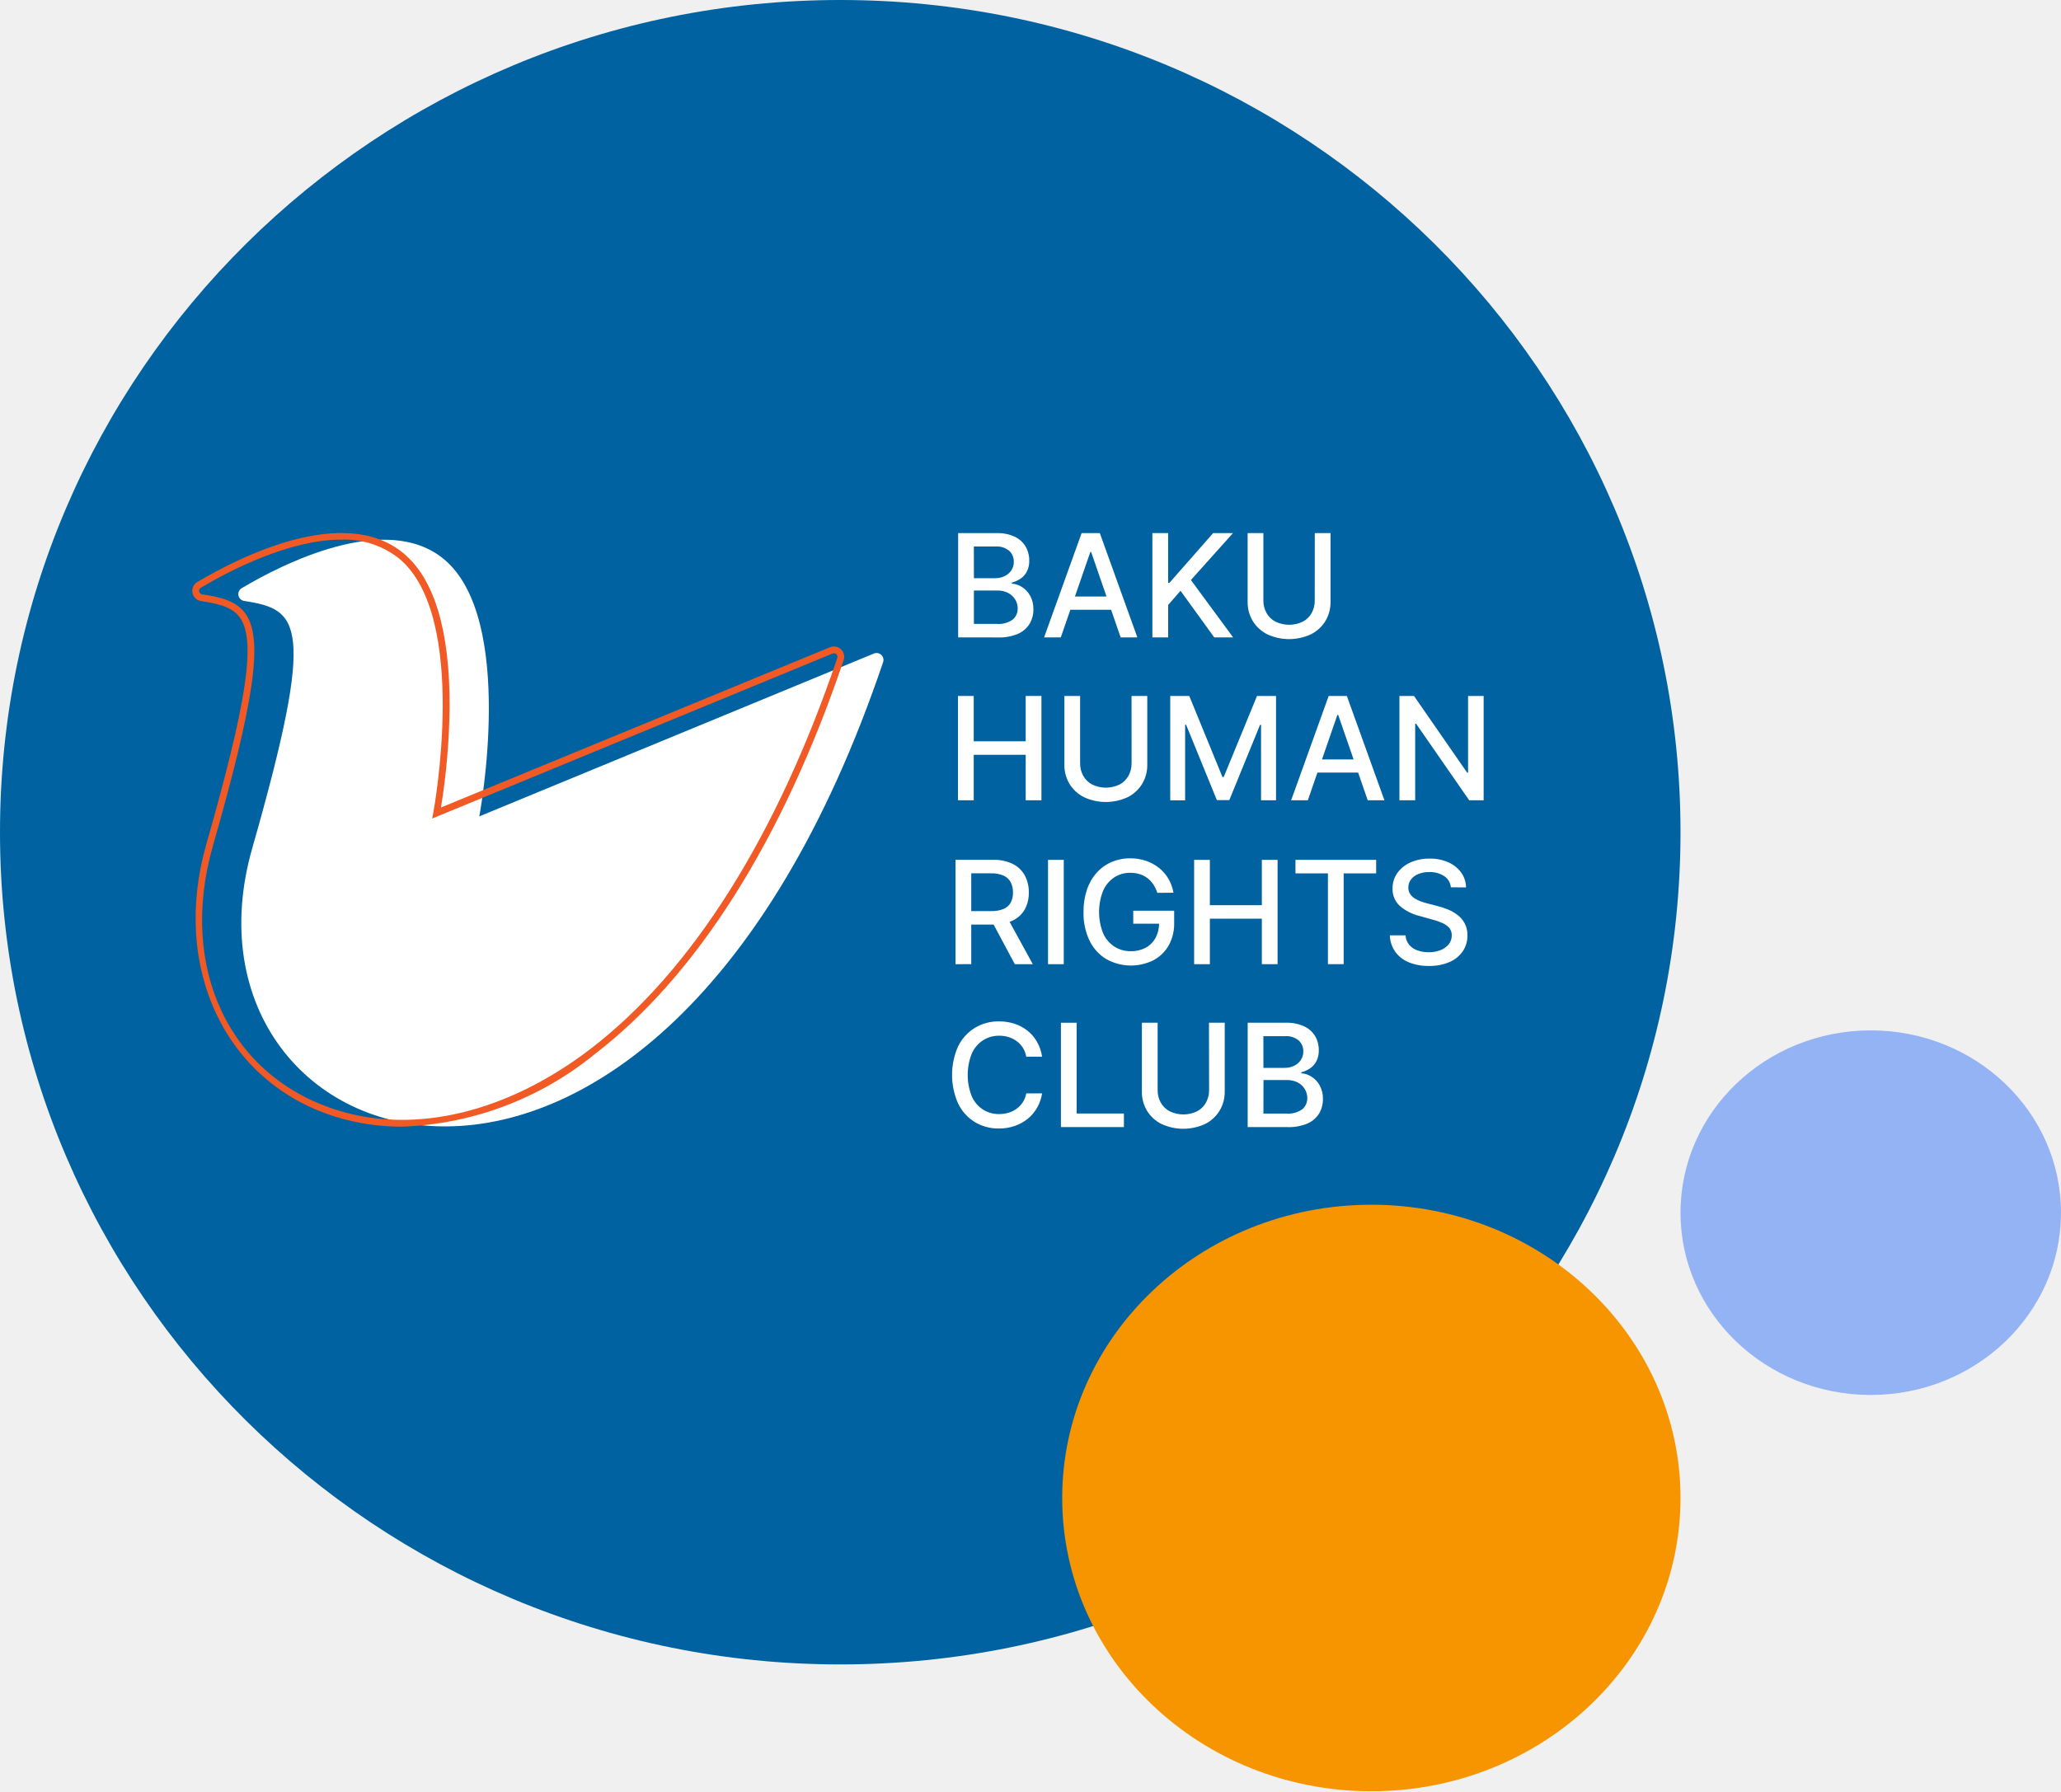
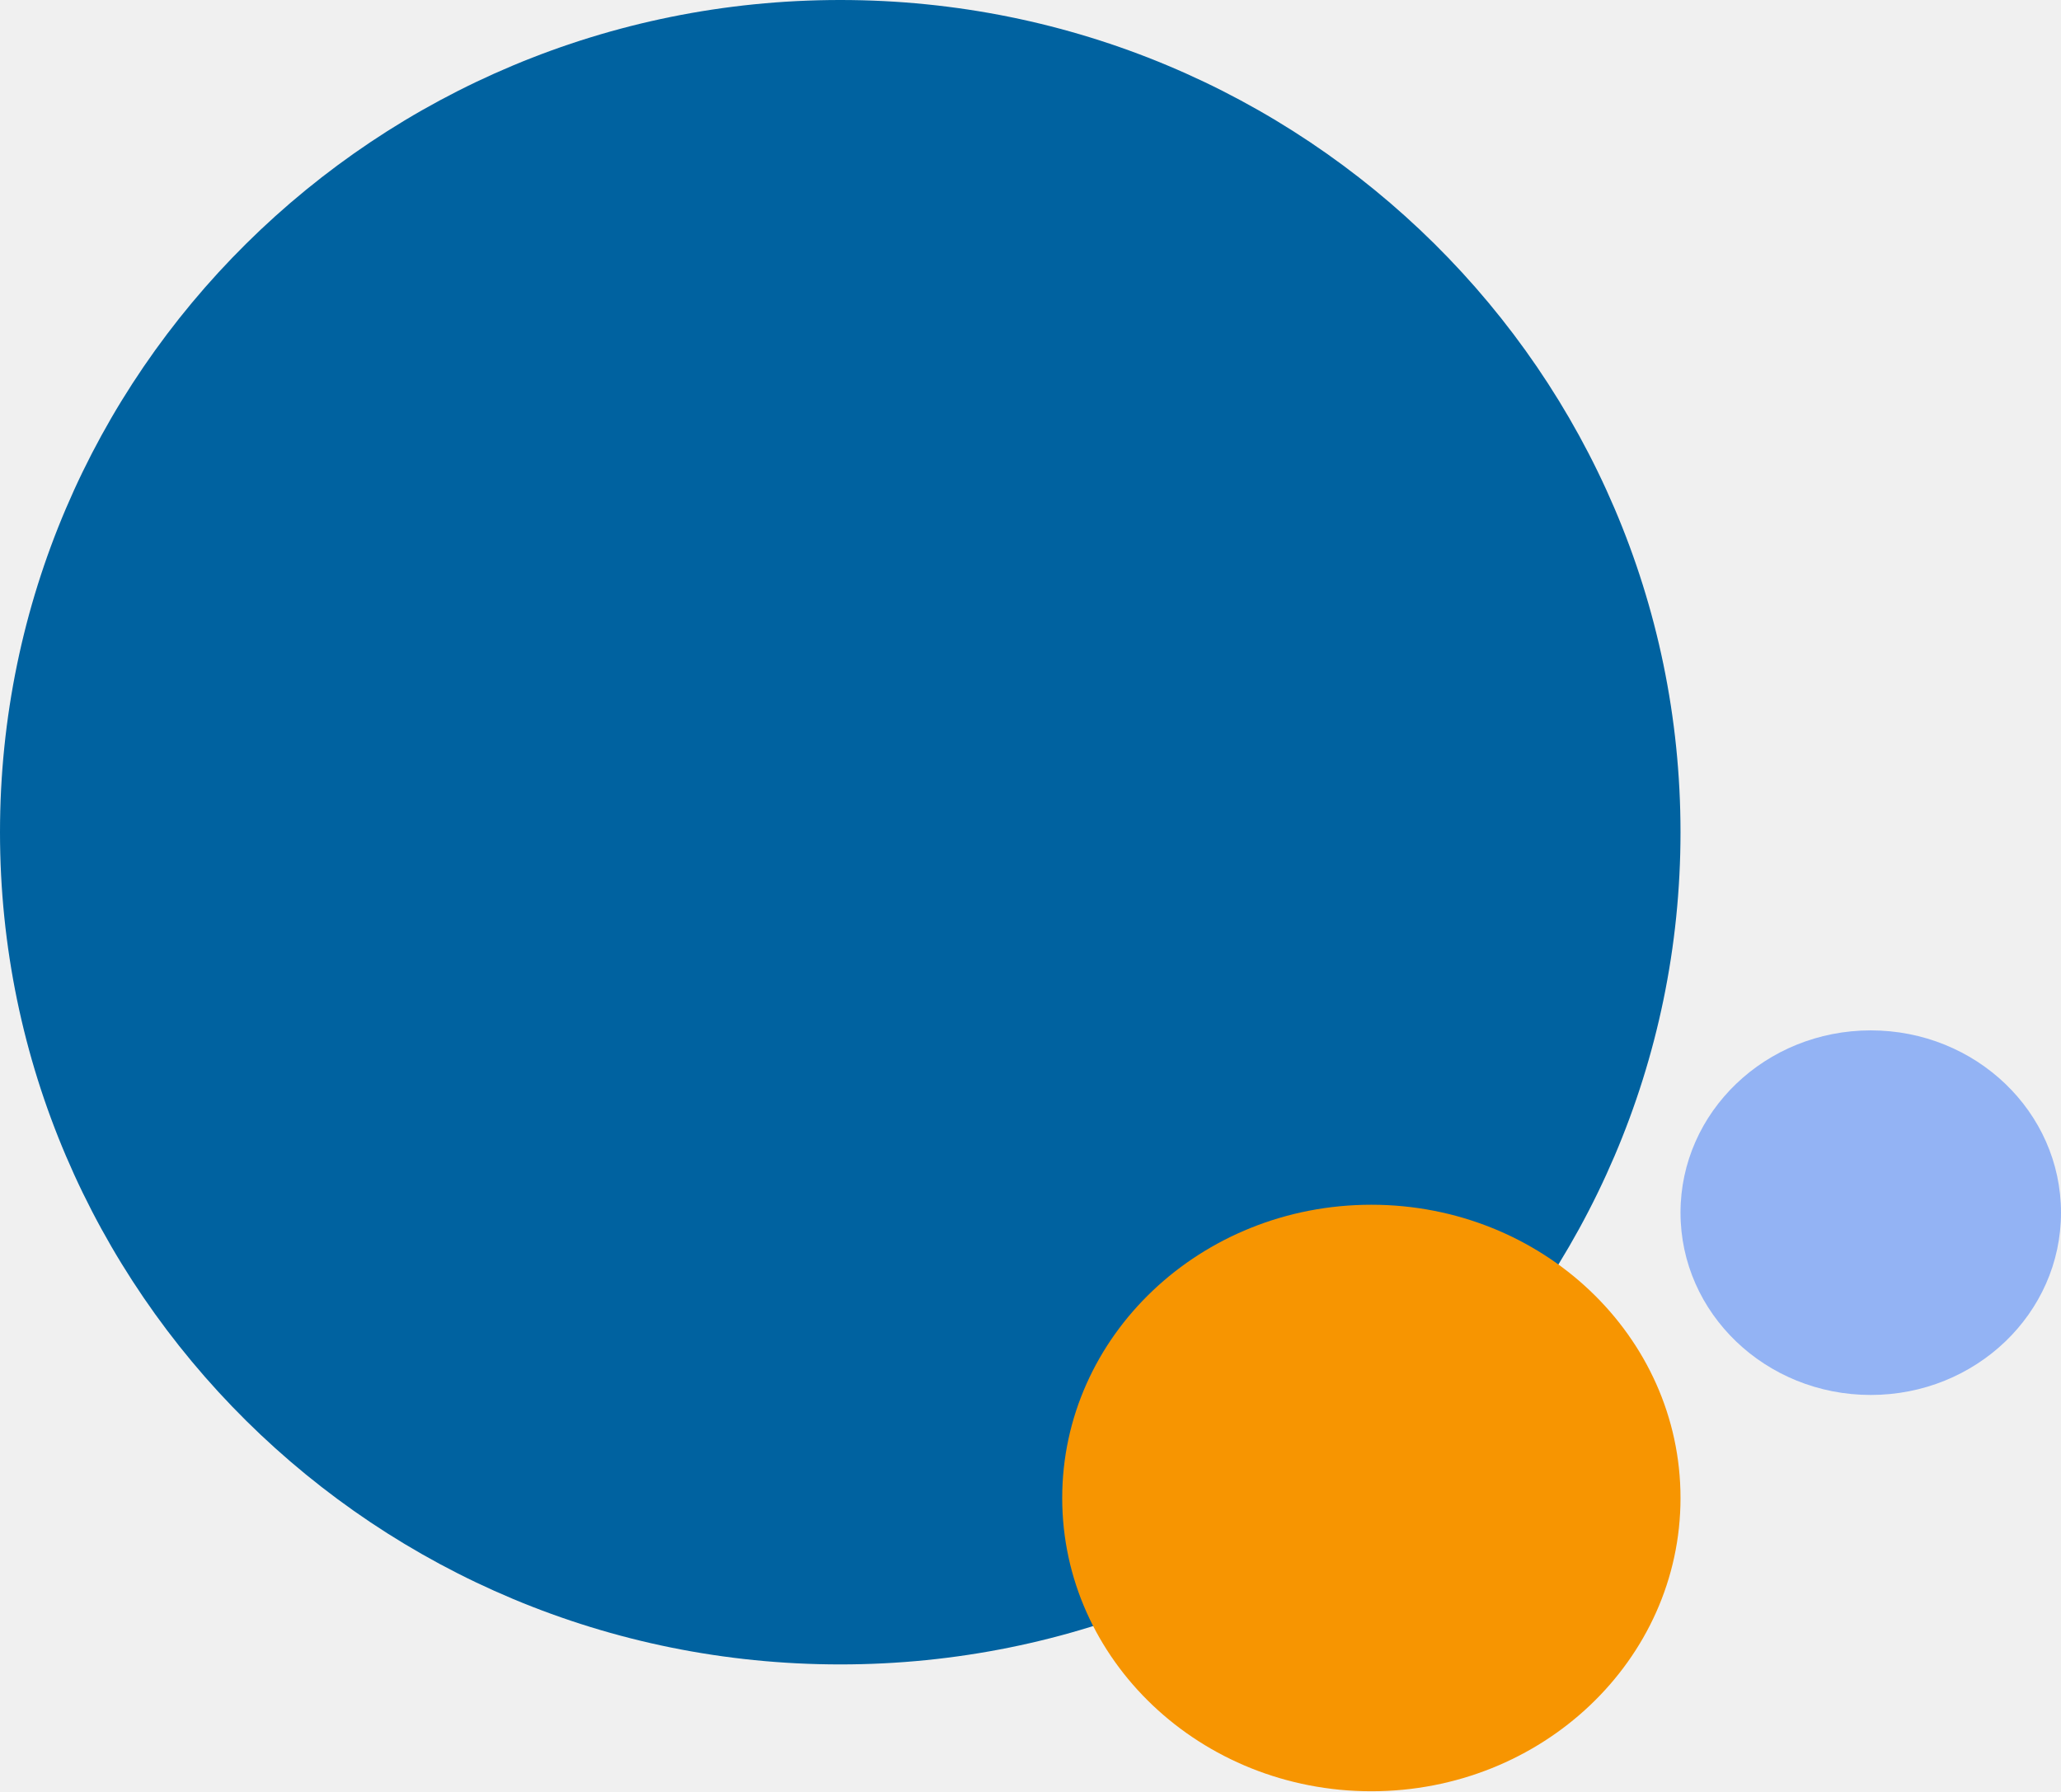
<svg xmlns="http://www.w3.org/2000/svg" width="130" height="113" viewBox="0 0 130 113">
  <g transform="translate(-199 -1355.921)">
    <g transform="translate(-5194 3070.921)">
      <ellipse cx="53" cy="52.5" rx="53" ry="52.5" transform="translate(5393 -1715)" fill="#0062a0" />
-       <g transform="translate(5405.13 -1681.38)">
-         <path d="M616.33,357.456v-6.58h2.41a2.582,2.582,0,0,1,1.159.229,1.6,1.6,0,0,1,.688.62,1.712,1.712,0,0,1,.227.879,1.439,1.439,0,0,1-.151.7,1.219,1.219,0,0,1-.4.45,1.787,1.787,0,0,1-.554.246v.064a1.327,1.327,0,0,1,.642.211,1.526,1.526,0,0,1,.519.551,1.709,1.709,0,0,1,.206.867,1.742,1.742,0,0,1-.236.9,1.613,1.613,0,0,1-.727.633,2.933,2.933,0,0,1-1.257.232Zm.993-3.733h1.331a1.364,1.364,0,0,0,.6-.129,1.056,1.056,0,0,0,.427-.362.951.951,0,0,0,.159-.55.913.913,0,0,0-.286-.684,1.218,1.218,0,0,0-.877-.276h-1.357Zm0,2.881h1.433a1.521,1.521,0,0,0,1.022-.276.894.894,0,0,0,.308-.69,1.092,1.092,0,0,0-.157-.572,1.135,1.135,0,0,0-.449-.415,1.457,1.457,0,0,0-.689-.153h-1.469Z" transform="translate(-568.023 -350.866)" fill="#fff" />
-         <path d="M671.953,357.47H670.9l2.367-6.58h1.147l2.368,6.58h-1.054l-1.86-5.385h-.052Zm.177-2.577h3.419v.835H672.13Z" transform="translate(-617.172 -350.881)" fill="#fff" />
-         <path d="M739.66,357.47v-6.58h.993v3.142h.08l2.76-3.142h1.251l-2.654,2.962,2.663,3.618h-1.192l-2.127-2.939-.778.894v2.046Z" transform="translate(-679.102 -350.881)" fill="#fff" />
-         <path d="M804.381,350.89h.993v4.328a2.3,2.3,0,0,1-.325,1.223,2.259,2.259,0,0,1-.912.835,3.278,3.278,0,0,1-2.754,0,2.255,2.255,0,0,1-.913-.835,2.3,2.3,0,0,1-.325-1.223V350.89h.993v4.248a1.571,1.571,0,0,0,.2.795,1.391,1.391,0,0,0,.56.544,1.987,1.987,0,0,0,1.727,0,1.379,1.379,0,0,0,.559-.544,1.6,1.6,0,0,0,.194-.795Z" transform="translate(-733.579 -350.881)" fill="#fff" />
-         <path d="M616.22,460.91v-6.58h.993v2.86h3.278v-2.86h.993v6.58h-.993v-2.869h-3.278v2.869Z" transform="translate(-567.924 -444.045)" fill="#fff" />
-         <path d="M688.021,454.33h.993v4.328a2.293,2.293,0,0,1-.325,1.222,2.25,2.25,0,0,1-.913.836,3.278,3.278,0,0,1-2.754,0,2.254,2.254,0,0,1-.912-.836,2.293,2.293,0,0,1-.325-1.222V454.33h.993v4.248a1.572,1.572,0,0,0,.2.795,1.391,1.391,0,0,0,.56.544,1.987,1.987,0,0,0,1.727,0,1.368,1.368,0,0,0,.559-.544,1.59,1.59,0,0,0,.2-.795Z" transform="translate(-628.778 -444.045)" fill="#fff" />
-         <path d="M751,454.33H752.2l2.094,5.115h.078l2.1-5.115h1.2v6.58h-.945v-4.761h-.061l-1.941,4.752h-.785l-1.94-4.756h-.062v4.768H751Z" transform="translate(-689.315 -444.045)" fill="#fff" />
-         <path d="M828.814,460.91H827.76l2.368-6.58h1.147l2.369,6.58H832.59l-1.861-5.385h-.052Zm.177-2.577h3.419v.831h-3.419Z" transform="translate(-758.45 -444.045)" fill="#fff" />
-         <path d="M901.842,454.33v6.58h-.913l-3.345-4.825h-.061v4.826h-.993V454.33h.919l3.349,4.835h.061V454.33Z" transform="translate(-820.389 -444.045)" fill="#fff" />
-         <path d="M614.66,564.986V558.4h2.345a2.737,2.737,0,0,1,1.271.263,1.758,1.758,0,0,1,.756.728,2.225,2.225,0,0,1,.251,1.072,2.171,2.171,0,0,1-.252,1.062,1.718,1.718,0,0,1-.762.707,2.824,2.824,0,0,1-1.271.254h-1.774v-.85h1.689a1.9,1.9,0,0,0,.785-.138.909.909,0,0,0,.445-.4,1.321,1.321,0,0,0,.142-.633,1.373,1.373,0,0,0-.143-.646.942.942,0,0,0-.447-.419,1.835,1.835,0,0,0-.795-.146h-1.248v5.729Zm3.248-2.969,1.626,2.969H618.4l-1.589-2.969Z" transform="translate(-566.519 -537.78)" fill="#fff" />
-         <path d="M674.393,558.42V565H673.4V558.42Z" transform="translate(-619.424 -537.795)" fill="#fff" />
-         <path d="M700.536,559.687a2.052,2.052,0,0,0-.249-.526,1.667,1.667,0,0,0-.37-.4,1.578,1.578,0,0,0-.49-.252,2.006,2.006,0,0,0-.6-.086,1.818,1.818,0,0,0-1,.286,1.94,1.94,0,0,0-.705.836,3.653,3.653,0,0,0,0,2.7,1.937,1.937,0,0,0,.714.838,1.887,1.887,0,0,0,1.031.286,1.922,1.922,0,0,0,.937-.219,1.536,1.536,0,0,0,.621-.622,1.918,1.918,0,0,0,.221-.943l.256.049h-1.883v-.819H701.6v.748a2.827,2.827,0,0,1-.343,1.44,2.414,2.414,0,0,1-.971.94,3.192,3.192,0,0,1-2.98-.081,2.781,2.781,0,0,1-1.049-1.167,4.008,4.008,0,0,1-.375-1.8,4.27,4.27,0,0,1,.219-1.415,3.083,3.083,0,0,1,.615-1.065,2.681,2.681,0,0,1,.935-.672,2.939,2.939,0,0,1,1.178-.232,3.052,3.052,0,0,1,.993.157,2.722,2.722,0,0,1,.823.447,2.528,2.528,0,0,1,.911,1.565Z" transform="translate(-639.668 -536.983)" fill="#fff" />
-         <path d="M766.17,565V558.42h.993v2.86h3.278v-2.86h.993V565h-.993v-2.87h-3.278V565Z" transform="translate(-702.979 -537.795)" fill="#fff" />
-         <path d="M830.51,559.254V558.4H835.6v.854H833.55v5.727h-.993v-5.727Z" transform="translate(-760.927 -537.777)" fill="#fff" />
-         <path d="M894.289,559.306a.939.939,0,0,0-.424-.708,1.639,1.639,0,0,0-.938-.252,1.768,1.768,0,0,0-.7.127,1.077,1.077,0,0,0-.458.347.824.824,0,0,0-.163.5.722.722,0,0,0,.111.405.942.942,0,0,0,.292.284,1.977,1.977,0,0,0,.39.19,3.987,3.987,0,0,0,.4.123l.643.168a5.019,5.019,0,0,1,.646.209,2.6,2.6,0,0,1,.614.347,1.709,1.709,0,0,1,.458.533,1.567,1.567,0,0,1,.175.762,1.761,1.761,0,0,1-.288.993,1.943,1.943,0,0,1-.832.683,3.128,3.128,0,0,1-1.315.251,3.179,3.179,0,0,1-1.278-.235,1.959,1.959,0,0,1-.846-.667,1.921,1.921,0,0,1-.338-1.026h.993a1.01,1.01,0,0,0,.232.6,1.214,1.214,0,0,0,.524.35,2.061,2.061,0,0,0,.7.114,2,2,0,0,0,.75-.133,1.244,1.244,0,0,0,.519-.372.875.875,0,0,0,.19-.561.7.7,0,0,0-.166-.479,1.257,1.257,0,0,0-.446-.308,4.381,4.381,0,0,0-.635-.216l-.775-.216a3,3,0,0,1-1.252-.633,1.419,1.419,0,0,1-.461-1.1,1.645,1.645,0,0,1,.309-.993,2.038,2.038,0,0,1,.836-.661,2.879,2.879,0,0,1,1.192-.235,2.816,2.816,0,0,1,1.181.233,2.005,2.005,0,0,1,.809.645,1.635,1.635,0,0,1,.308.94Z" transform="translate(-814.904 -536.952)" fill="#fff" />
-         <path d="M618.148,663.185h-1a1.535,1.535,0,0,0-.214-.565,1.569,1.569,0,0,0-.387-.414,1.636,1.636,0,0,0-.509-.257,2.02,2.02,0,0,0-.6-.086,1.843,1.843,0,0,0-1.017.29,1.923,1.923,0,0,0-.707.835,3.658,3.658,0,0,0,0,2.7,1.9,1.9,0,0,0,.708.835,1.861,1.861,0,0,0,1.012.283,2.036,2.036,0,0,0,.6-.085,1.652,1.652,0,0,0,.51-.252,1.589,1.589,0,0,0,.387-.409,1.536,1.536,0,0,0,.219-.557h1a2.725,2.725,0,0,1-.311.894,2.46,2.46,0,0,1-.588.7,2.648,2.648,0,0,1-.818.455,3.013,3.013,0,0,1-1.005.165,2.869,2.869,0,0,1-1.523-.406,2.812,2.812,0,0,1-1.052-1.165,4.446,4.446,0,0,1,0-3.619,2.822,2.822,0,0,1,1.058-1.162,2.863,2.863,0,0,1,1.52-.406,3.094,3.094,0,0,1,.978.149,2.622,2.622,0,0,1,.818.437,2.421,2.421,0,0,1,.6.7A2.709,2.709,0,0,1,618.148,663.185Z" transform="translate(-564.547 -630.145)" fill="#fff" />
-         <path d="M681.59,668.441V661.86h.993v5.726h2.98v.855Z" transform="translate(-626.801 -630.96)" fill="#fff" />
-         <path d="M737.226,661.86h.993v4.328a2.3,2.3,0,0,1-.325,1.223,2.258,2.258,0,0,1-.912.835,3.279,3.279,0,0,1-2.754,0,2.254,2.254,0,0,1-.913-.835,2.3,2.3,0,0,1-.321-1.223V661.86h.993v4.248a1.571,1.571,0,0,0,.2.795,1.391,1.391,0,0,0,.56.544,1.986,1.986,0,0,0,1.727,0,1.379,1.379,0,0,0,.559-.544,1.6,1.6,0,0,0,.2-.795Z" transform="translate(-673.098 -630.96)" fill="#fff" />
-         <path d="M800.17,668.426v-6.581h2.411a2.584,2.584,0,0,1,1.159.229,1.6,1.6,0,0,1,.687.62,1.7,1.7,0,0,1,.228.879,1.449,1.449,0,0,1-.151.7,1.219,1.219,0,0,1-.4.45,1.792,1.792,0,0,1-.554.246v.064a1.322,1.322,0,0,1,.641.211,1.521,1.521,0,0,1,.52.551,1.709,1.709,0,0,1,.206.867,1.74,1.74,0,0,1-.236.9,1.617,1.617,0,0,1-.727.633,2.936,2.936,0,0,1-1.257.233Zm.993-3.734h1.33a1.37,1.37,0,0,0,.6-.129,1.056,1.056,0,0,0,.427-.362.95.95,0,0,0,.159-.55.913.913,0,0,0-.286-.684,1.227,1.227,0,0,0-.877-.276h-1.356Zm0,2.881H802.6a1.513,1.513,0,0,0,1.021-.276.894.894,0,0,0,.309-.7,1.079,1.079,0,0,0-.158-.57,1.127,1.127,0,0,0-.448-.415,1.455,1.455,0,0,0-.689-.153h-1.468Z" transform="translate(-733.601 -630.945)" fill="#fff" />
-         <path d="M199.306,362.187a.437.437,0,0,1,.58.543c-14.373,42.486-45.5,31.7-39.793,11.737,4.085-14.3,2.953-15.061-.519-15.6a.435.435,0,0,1-.151-.8c2.5-1.49,9.093-4.872,12.756-1.836,4.586,3.8,2.236,16.228,2.236,16.228Z" transform="translate(-156.312 -354.579)" fill="#fff" />
-         <path d="M143.274,388.251a14.06,14.06,0,0,1-4.2-.626c-6.954-2.167-10.378-9.4-8.146-17.2,2.533-8.868,3.121-12.715,2.168-14.212-.48-.75-1.383-.946-2.513-1.123a.65.65,0,0,1-.226-1.2c2.662-1.579,9.259-4.919,13-1.816,1.954,1.619,2.934,4.884,2.915,9.7a42.435,42.435,0,0,1-.545,6.342l24.536-10.109a.651.651,0,0,1,.864.81c-3.83,11.324-9.259,19.92-15.7,24.857A20.35,20.35,0,0,1,143.274,388.251Zm-3.837-37.033c-3.284,0-7.029,1.95-8.861,3.037a.219.219,0,0,0-.105.234.213.213,0,0,0,.18.175c1.192.187,2.233.415,2.807,1.315,1.043,1.631.489,5.442-2.116,14.56-2.2,7.694,1.038,14.548,7.866,16.677,4.924,1.535,10.743.121,15.965-3.882,6.372-4.884,11.75-13.411,15.554-24.655a.223.223,0,0,0-.3-.275l-25.254,10.408.073-.388c.023-.124,2.273-12.343-2.162-16.018A5.536,5.536,0,0,0,139.437,351.218Z" transform="translate(-130.042 -350.795)" fill="#f15a24" />
-       </g>
    </g>
    <ellipse cx="19.5" cy="18.5" rx="19.5" ry="18.5" transform="translate(266 1431.922)" fill="#f79501" />
    <ellipse cx="12" cy="11.5" rx="12" ry="11.5" transform="translate(305 1420.922)" fill="#93b3f4" />
  </g>
</svg>
